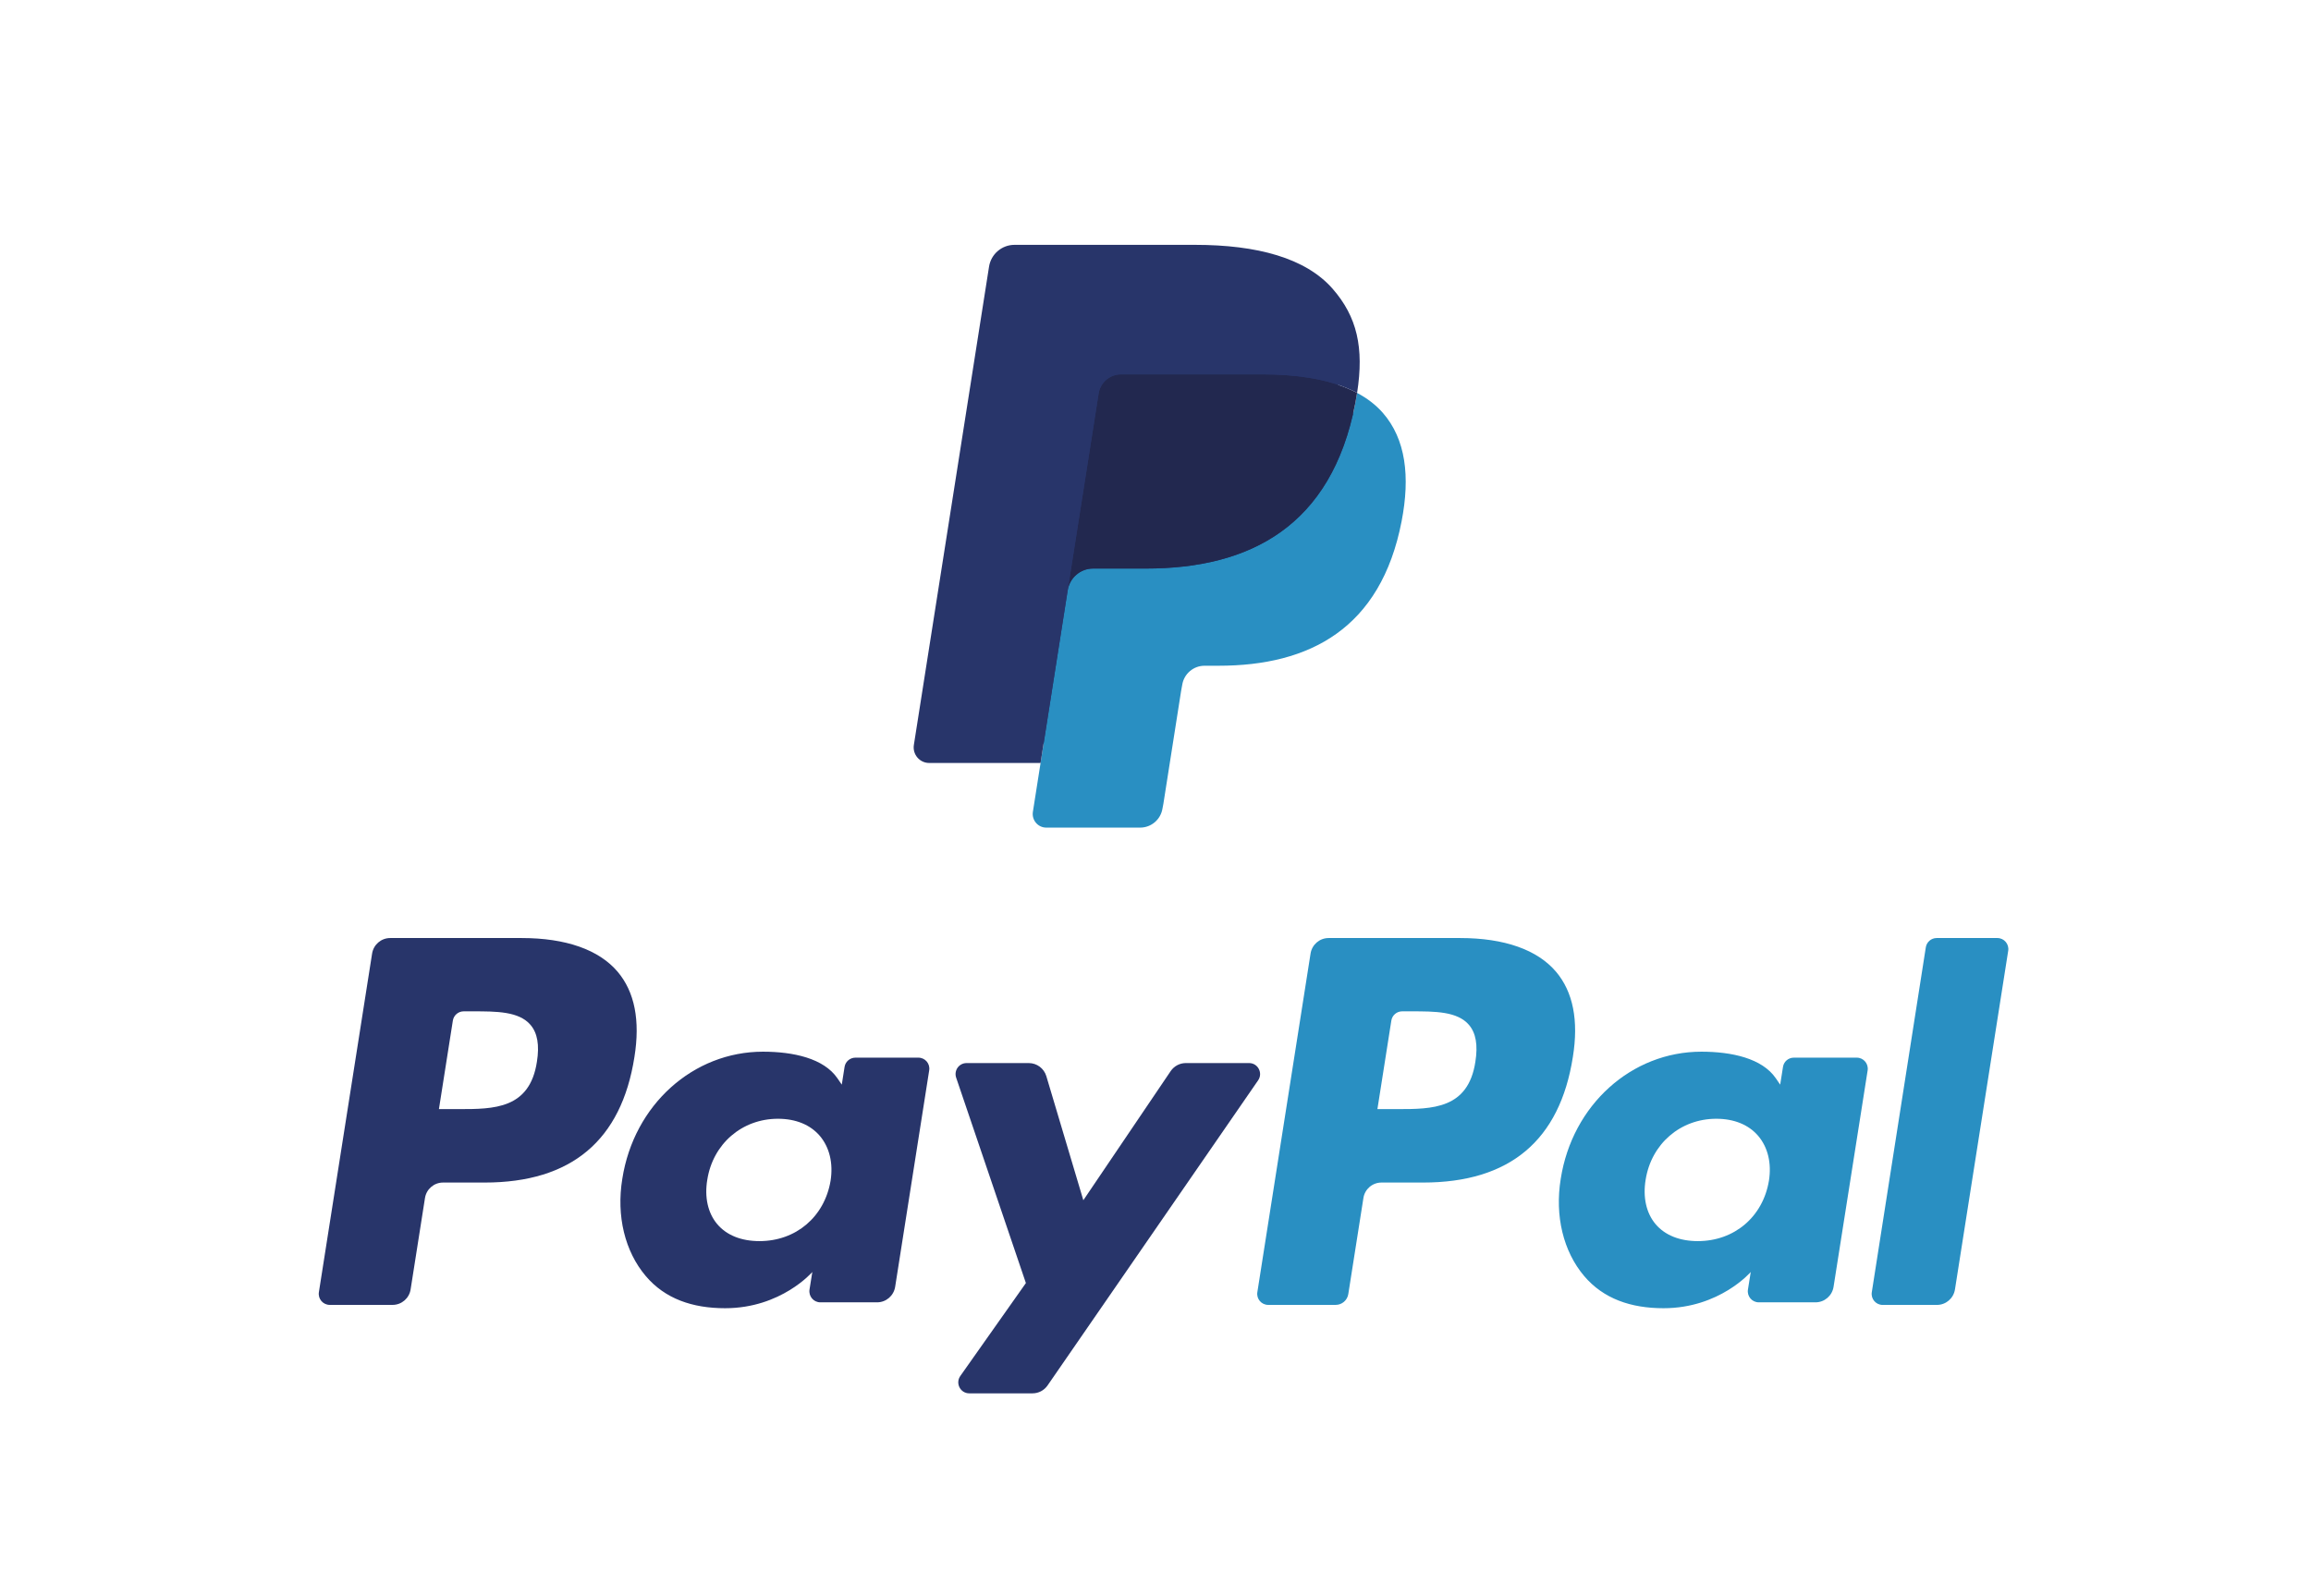
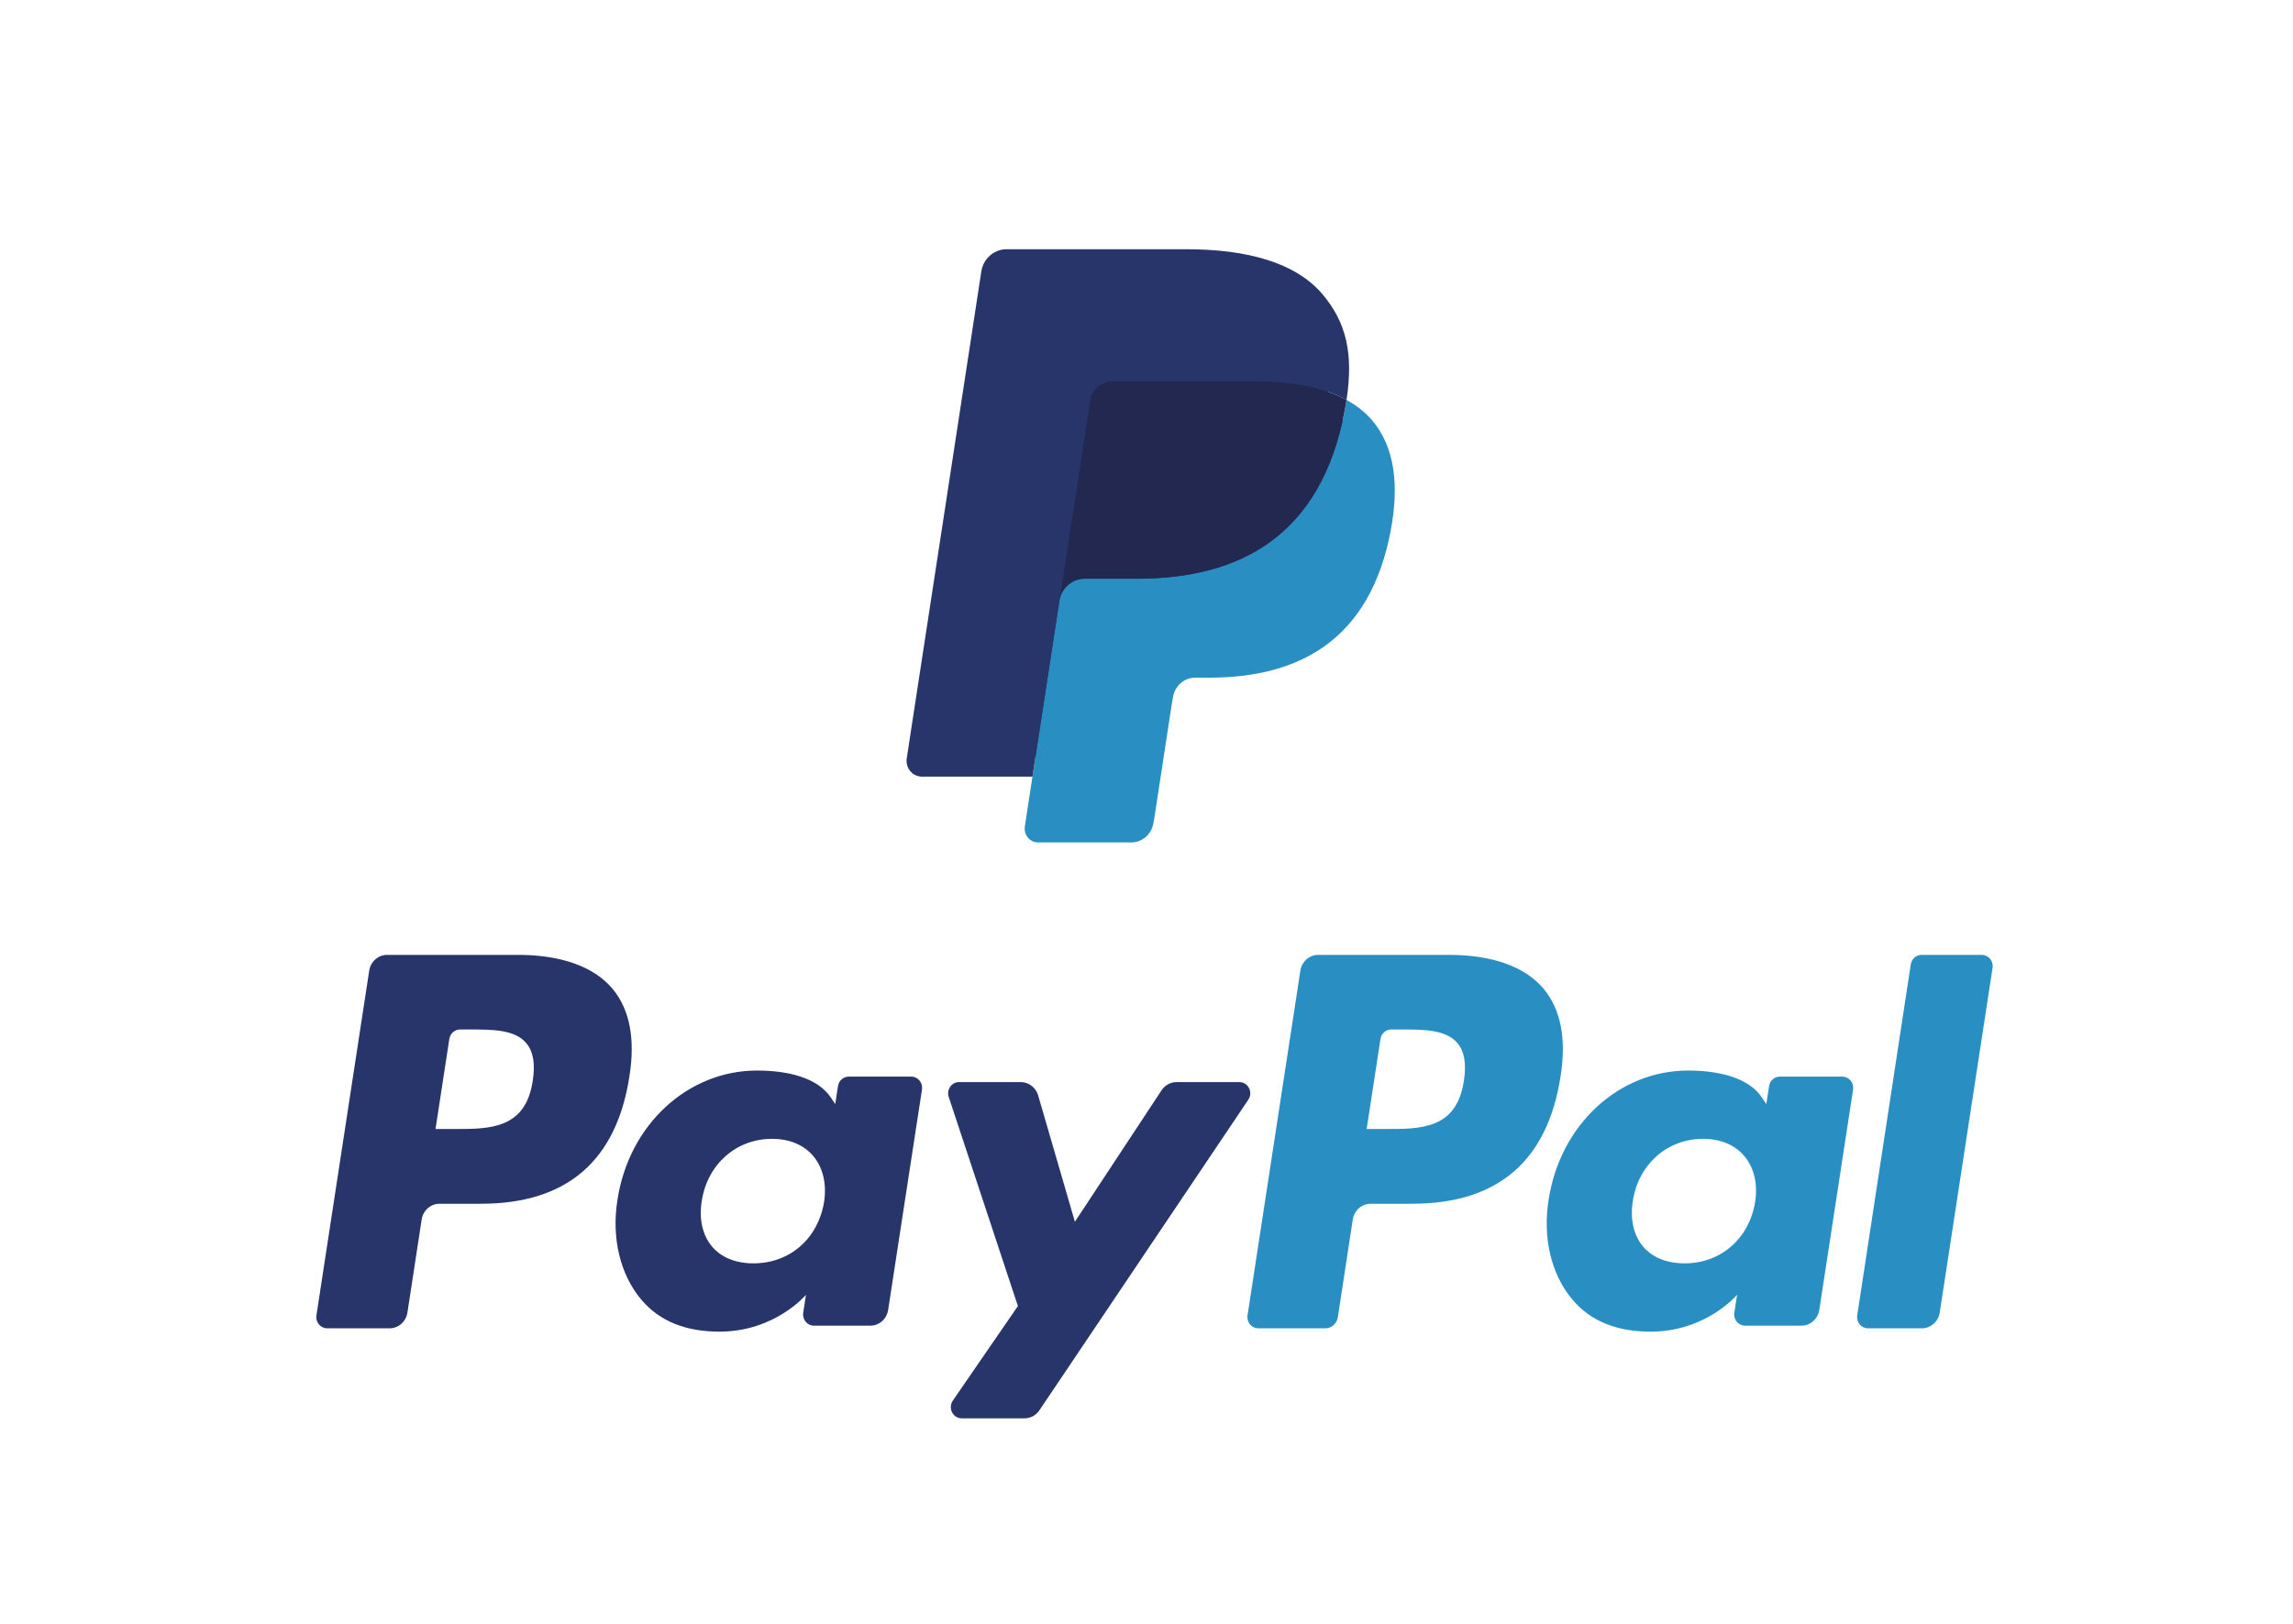
- <svg xmlns="http://www.w3.org/2000/svg" width="84" height="58" viewBox="0 0 84 58" fill="none">
-   <path fill-rule="evenodd" clip-rule="evenodd" d="M38.291 29.371L38.656 27.039L37.842 27.02H33.952L36.655 9.809C36.663 9.757 36.691 9.709 36.73 9.674C36.77 9.64 36.821 9.621 36.874 9.621H43.434C45.611 9.621 47.114 10.076 47.899 10.974C48.266 11.395 48.501 11.835 48.614 12.32C48.733 12.828 48.735 13.436 48.619 14.177L48.611 14.23V14.705L48.978 14.914C49.288 15.079 49.534 15.268 49.723 15.484C50.038 15.845 50.241 16.302 50.327 16.845C50.416 17.403 50.387 18.067 50.241 18.82C50.073 19.684 49.802 20.438 49.436 21.054C49.099 21.622 48.669 22.093 48.16 22.458C47.673 22.805 47.094 23.069 46.441 23.237C45.807 23.403 45.085 23.486 44.292 23.486H43.782C43.417 23.486 43.062 23.618 42.784 23.855C42.505 24.096 42.321 24.427 42.264 24.787L42.225 24.997L41.579 29.108L41.55 29.259C41.542 29.307 41.529 29.331 41.509 29.347C41.492 29.362 41.467 29.371 41.442 29.371H38.291Z" fill="#28356A" />
-   <path fill-rule="evenodd" clip-rule="evenodd" d="M49.327 14.285C49.307 14.411 49.285 14.539 49.26 14.671C48.395 19.131 45.435 20.671 41.656 20.671H39.731C39.269 20.671 38.88 21.008 38.808 21.466L37.543 29.518C37.497 29.819 37.727 30.09 38.029 30.09H41.443C41.847 30.09 42.19 29.795 42.254 29.395L42.287 29.221L42.93 25.126L42.971 24.901C43.034 24.5 43.378 24.205 43.782 24.205H44.293C47.6 24.205 50.188 22.857 50.945 18.956C51.261 17.326 51.098 15.965 50.261 15.008C50.008 14.72 49.694 14.48 49.327 14.285Z" fill="#298FC2" />
-   <path fill-rule="evenodd" clip-rule="evenodd" d="M48.422 13.923C48.29 13.884 48.154 13.849 48.014 13.818C47.873 13.787 47.729 13.759 47.581 13.735C47.062 13.651 46.493 13.611 45.884 13.611H40.743C40.617 13.611 40.496 13.64 40.389 13.692C40.152 13.806 39.975 14.032 39.933 14.308L38.839 21.263L38.808 21.466C38.88 21.008 39.269 20.671 39.731 20.671H41.656C45.435 20.671 48.395 19.13 49.26 14.671C49.286 14.539 49.307 14.411 49.327 14.285C49.108 14.169 48.871 14.069 48.616 13.984C48.553 13.963 48.488 13.943 48.422 13.923Z" fill="#22284F" />
-   <path fill-rule="evenodd" clip-rule="evenodd" d="M39.933 14.308C39.975 14.032 40.151 13.806 40.389 13.693C40.497 13.64 40.617 13.612 40.743 13.612H45.884C46.493 13.612 47.062 13.652 47.581 13.736C47.729 13.76 47.873 13.787 48.014 13.818C48.154 13.85 48.29 13.885 48.422 13.924C48.488 13.943 48.553 13.964 48.616 13.984C48.871 14.069 49.109 14.169 49.328 14.285C49.585 12.637 49.325 11.515 48.438 10.499C47.46 9.381 45.694 8.902 43.435 8.902H36.875C36.414 8.902 36.02 9.239 35.949 9.698L33.217 27.085C33.163 27.429 33.427 27.74 33.773 27.74H37.822L39.933 14.308Z" fill="#28356A" />
-   <path fill-rule="evenodd" clip-rule="evenodd" d="M18.965 34.105H14.182C13.855 34.105 13.577 34.344 13.525 34.669L11.591 46.981C11.553 47.224 11.74 47.443 11.986 47.443H14.269C14.596 47.443 14.874 47.205 14.925 46.88L15.447 43.559C15.498 43.233 15.776 42.995 16.103 42.995H17.617C20.767 42.995 22.585 41.464 23.06 38.431C23.274 37.104 23.069 36.062 22.45 35.331C21.771 34.529 20.565 34.105 18.965 34.105ZM19.516 38.602C19.255 40.325 17.943 40.325 16.676 40.325H15.954L16.46 37.108C16.49 36.913 16.658 36.77 16.854 36.77H17.185C18.048 36.77 18.863 36.77 19.284 37.264C19.535 37.559 19.612 37.997 19.516 38.602Z" fill="#28356A" />
-   <path fill-rule="evenodd" clip-rule="evenodd" d="M33.382 38.454H31.092C30.897 38.454 30.728 38.597 30.698 38.791L30.597 39.435L30.437 39.202C29.941 38.479 28.835 38.237 27.732 38.237C25.201 38.237 23.04 40.162 22.619 42.862C22.4 44.208 22.711 45.496 23.472 46.394C24.17 47.22 25.168 47.564 26.356 47.564C28.396 47.564 29.526 46.247 29.526 46.247L29.424 46.886C29.386 47.13 29.573 47.35 29.817 47.35H31.88C32.208 47.35 32.485 47.111 32.537 46.786L33.774 38.916C33.814 38.673 33.627 38.454 33.382 38.454ZM30.19 42.929C29.969 44.243 28.93 45.124 27.606 45.124C26.941 45.124 26.41 44.91 26.068 44.505C25.73 44.102 25.601 43.528 25.709 42.889C25.915 41.587 26.971 40.676 28.275 40.676C28.926 40.676 29.454 40.893 29.802 41.302C30.151 41.716 30.29 42.293 30.19 42.929Z" fill="#28356A" />
-   <path fill-rule="evenodd" clip-rule="evenodd" d="M45.403 38.651H43.101C42.882 38.651 42.676 38.76 42.551 38.944L39.377 43.638L38.032 39.127C37.947 38.844 37.688 38.651 37.394 38.651H35.133C34.858 38.651 34.667 38.92 34.754 39.18L37.289 46.649L34.906 50.027C34.718 50.293 34.907 50.659 35.231 50.659H37.53C37.748 50.659 37.952 50.552 38.076 50.373L45.73 39.279C45.913 39.014 45.725 38.651 45.403 38.651Z" fill="#28356A" />
-   <path fill-rule="evenodd" clip-rule="evenodd" d="M53.075 34.105H48.292C47.965 34.105 47.687 34.344 47.636 34.669L45.702 46.981C45.663 47.224 45.851 47.443 46.095 47.443H48.549C48.777 47.443 48.972 47.276 49.008 47.049L49.557 43.559C49.607 43.233 49.886 42.995 50.213 42.995H51.726C54.877 42.995 56.694 41.464 57.17 38.431C57.385 37.104 57.178 36.062 56.559 35.331C55.88 34.529 54.676 34.105 53.075 34.105ZM53.627 38.602C53.366 40.325 52.055 40.325 50.786 40.325H50.066L50.572 37.108C50.602 36.913 50.769 36.77 50.965 36.77H51.296C52.159 36.77 52.974 36.77 53.395 37.264C53.646 37.559 53.723 37.997 53.627 38.602Z" fill="#298FC2" />
-   <path fill-rule="evenodd" clip-rule="evenodd" d="M67.49 38.454H65.201C65.004 38.454 64.837 38.597 64.808 38.791L64.706 39.435L64.546 39.202C64.05 38.479 62.945 38.237 61.841 38.237C59.311 38.237 57.15 40.162 56.729 42.862C56.511 44.208 56.821 45.496 57.581 46.394C58.281 47.22 59.278 47.564 60.466 47.564C62.505 47.564 63.636 46.247 63.636 46.247L63.534 46.886C63.495 47.13 63.683 47.35 63.928 47.35H65.99C66.317 47.35 66.595 47.111 66.646 46.786L67.885 38.916C67.922 38.673 67.735 38.454 67.49 38.454ZM64.297 42.929C64.078 44.243 63.038 45.124 61.713 45.124C61.05 45.124 60.517 44.91 60.175 44.505C59.837 44.102 59.71 43.528 59.816 42.889C60.024 41.587 61.078 40.676 62.383 40.676C63.033 40.676 63.562 40.893 63.91 41.302C64.26 41.716 64.398 42.293 64.297 42.929Z" fill="#298FC2" />
-   <path fill-rule="evenodd" clip-rule="evenodd" d="M69.999 34.444L68.036 46.982C67.997 47.225 68.185 47.444 68.429 47.444H70.402C70.73 47.444 71.008 47.205 71.059 46.88L72.994 34.568C73.033 34.325 72.845 34.105 72.601 34.105H70.392C70.197 34.106 70.029 34.249 69.999 34.444Z" fill="#298FC2" />
+ <svg xmlns="http://www.w3.org/2000/svg" width="48" height="34" viewBox="0 0 48 34" fill="none">
+   <path fill-rule="evenodd" clip-rule="evenodd" d="M21.88 17.218L22.089 15.851L21.624 15.839H19.401L20.946 5.75C20.951 5.72 20.966 5.691 20.989 5.671C21.012 5.651 21.041 5.64 21.071 5.64H24.819C26.064 5.64 26.922 5.907 27.371 6.433C27.581 6.68 27.715 6.938 27.779 7.222C27.847 7.52 27.849 7.876 27.782 8.31L27.777 8.342V8.62L27.988 8.743C28.165 8.84 28.305 8.95 28.413 9.077C28.593 9.288 28.709 9.557 28.758 9.875C28.809 10.202 28.792 10.591 28.709 11.032C28.613 11.539 28.458 11.981 28.249 12.342C28.056 12.675 27.811 12.951 27.52 13.165C27.242 13.369 26.911 13.523 26.538 13.622C26.175 13.719 25.763 13.768 25.31 13.768H25.018C24.81 13.768 24.607 13.845 24.448 13.984C24.289 14.126 24.183 14.319 24.151 14.53L24.129 14.654L23.759 17.064L23.743 17.152C23.738 17.18 23.731 17.194 23.72 17.203C23.71 17.212 23.695 17.218 23.681 17.218H21.88" fill="#28356A" />
+   <path fill-rule="evenodd" clip-rule="evenodd" d="M28.187 8.374C28.176 8.448 28.163 8.523 28.148 8.6C27.654 11.214 25.963 12.117 23.803 12.117H22.704C22.44 12.117 22.217 12.315 22.176 12.583L21.453 17.304C21.427 17.48 21.558 17.639 21.731 17.639H23.681C23.912 17.639 24.109 17.466 24.145 17.231L24.164 17.129L24.531 14.729L24.555 14.597C24.591 14.362 24.788 14.189 25.018 14.189H25.31C27.2 14.189 28.679 13.399 29.112 11.112C29.292 10.157 29.199 9.359 28.721 8.798C28.576 8.629 28.397 8.488 28.187 8.374" fill="#298FC2" />
+   <path fill-rule="evenodd" clip-rule="evenodd" d="M27.67 8.162C27.594 8.139 27.516 8.118 27.436 8.1C27.356 8.082 27.274 8.066 27.189 8.052C26.893 8.002 26.568 7.979 26.22 7.979H23.282C23.209 7.979 23.141 7.996 23.079 8.026C22.944 8.093 22.843 8.225 22.819 8.387L22.194 12.464L22.176 12.583C22.217 12.315 22.439 12.117 22.704 12.117H23.803C25.963 12.117 27.654 11.214 28.148 8.6C28.163 8.523 28.176 8.448 28.187 8.374C28.062 8.306 27.926 8.247 27.78 8.197C27.744 8.185 27.707 8.173 27.67 8.162" fill="#22284F" />
+   <path fill-rule="evenodd" clip-rule="evenodd" d="M22.819 8.387C22.843 8.225 22.944 8.093 23.079 8.027C23.141 7.996 23.209 7.979 23.282 7.979H26.22C26.568 7.979 26.892 8.003 27.189 8.052C27.274 8.066 27.356 8.082 27.436 8.1C27.516 8.119 27.594 8.139 27.67 8.162C27.707 8.174 27.744 8.186 27.781 8.197C27.927 8.247 28.062 8.306 28.187 8.374C28.334 7.408 28.186 6.75 27.679 6.155C27.12 5.499 26.111 5.218 24.82 5.218H21.072C20.808 5.218 20.583 5.416 20.542 5.685L18.981 15.878C18.95 16.079 19.101 16.261 19.299 16.261H21.613L22.819 8.387" fill="#28356A" />
+   <path fill-rule="evenodd" clip-rule="evenodd" d="M10.837 19.993H8.104C7.917 19.993 7.758 20.133 7.729 20.323L6.624 27.541C6.602 27.683 6.709 27.812 6.849 27.812H8.154C8.341 27.812 8.5 27.672 8.529 27.481L8.827 25.534C8.856 25.344 9.015 25.204 9.202 25.204H10.067C11.867 25.204 12.906 24.306 13.177 22.529C13.3 21.751 13.182 21.14 12.829 20.711C12.44 20.241 11.752 19.993 10.837 19.993ZM11.152 22.629C11.003 23.639 10.253 23.639 9.529 23.639H9.117L9.406 21.753C9.423 21.639 9.519 21.555 9.631 21.555H9.82C10.313 21.555 10.779 21.555 11.019 21.844C11.163 22.017 11.207 22.274 11.152 22.629V22.629Z" fill="#28356A" />
+   <path fill-rule="evenodd" clip-rule="evenodd" d="M19.076 22.542H17.767C17.655 22.542 17.559 22.626 17.542 22.74L17.484 23.117L17.392 22.98C17.109 22.557 16.477 22.415 15.847 22.415C14.401 22.415 13.165 23.543 12.925 25.126C12.8 25.915 12.978 26.67 13.412 27.197C13.811 27.68 14.382 27.882 15.061 27.882C16.226 27.882 16.872 27.11 16.872 27.11L16.814 27.485C16.792 27.628 16.899 27.757 17.038 27.757H18.217C18.405 27.757 18.563 27.617 18.592 27.426L19.3 22.813C19.322 22.671 19.215 22.542 19.076 22.542ZM17.251 25.165C17.125 25.935 16.532 26.452 15.775 26.452C15.395 26.452 15.091 26.327 14.896 26.089C14.703 25.853 14.629 25.516 14.691 25.142C14.809 24.378 15.412 23.845 16.157 23.845C16.529 23.845 16.831 23.972 17.03 24.212C17.229 24.454 17.308 24.792 17.251 25.165V25.165Z" fill="#28356A" />
+   <path fill-rule="evenodd" clip-rule="evenodd" d="M25.945 22.657H24.629C24.504 22.657 24.386 22.721 24.315 22.829L22.501 25.581L21.732 22.936C21.684 22.771 21.536 22.657 21.368 22.657H20.076C19.919 22.657 19.81 22.815 19.86 22.968L21.308 27.346L19.946 29.326C19.839 29.482 19.947 29.697 20.132 29.697H21.445C21.57 29.697 21.687 29.634 21.758 29.529L26.131 23.026C26.236 22.87 26.129 22.657 25.945 22.657" fill="#28356A" />
+   <path fill-rule="evenodd" clip-rule="evenodd" d="M30.329 19.993H27.595C27.409 19.993 27.25 20.133 27.221 20.323L26.115 27.541C26.093 27.683 26.201 27.812 26.34 27.812H27.742C27.873 27.812 27.984 27.714 28.005 27.58L28.318 25.534C28.347 25.344 28.506 25.204 28.693 25.204H29.558C31.358 25.204 32.397 24.306 32.669 22.529C32.791 21.751 32.673 21.14 32.32 20.711C31.932 20.241 31.243 19.993 30.329 19.993ZM30.644 22.629C30.495 23.639 29.746 23.639 29.021 23.639H28.609L28.898 21.753C28.916 21.639 29.011 21.555 29.123 21.555H29.312C29.805 21.555 30.271 21.555 30.512 21.844C30.655 22.017 30.699 22.274 30.644 22.629V22.629Z" fill="#298FC2" />
+   <path fill-rule="evenodd" clip-rule="evenodd" d="M38.565 22.542H37.258C37.145 22.542 37.05 22.626 37.033 22.74L36.975 23.117L36.883 22.98C36.6 22.557 35.968 22.415 35.338 22.415C33.892 22.415 32.657 23.543 32.417 25.126C32.292 25.915 32.469 26.67 32.904 27.197C33.303 27.68 33.873 27.882 34.552 27.882C35.717 27.882 36.363 27.11 36.363 27.11L36.305 27.485C36.283 27.628 36.39 27.757 36.53 27.757H37.709C37.895 27.757 38.054 27.617 38.084 27.426L38.791 22.813C38.813 22.671 38.706 22.542 38.565 22.542ZM36.741 25.165C36.616 25.935 36.022 26.452 35.265 26.452C34.886 26.452 34.581 26.327 34.386 26.089C34.193 25.853 34.12 25.516 34.181 25.142C34.299 24.378 34.902 23.845 35.647 23.845C36.019 23.845 36.321 23.972 36.52 24.212C36.72 24.454 36.799 24.792 36.741 25.165V25.165Z" fill="#298FC2" />
+   <path fill-rule="evenodd" clip-rule="evenodd" d="M39.999 20.191L38.878 27.541C38.856 27.684 38.963 27.812 39.102 27.812H40.23C40.417 27.812 40.576 27.672 40.605 27.482L41.711 20.264C41.733 20.122 41.626 19.993 41.486 19.993H40.224C40.112 19.993 40.017 20.077 39.999 20.191" fill="#298FC2" />
</svg>
